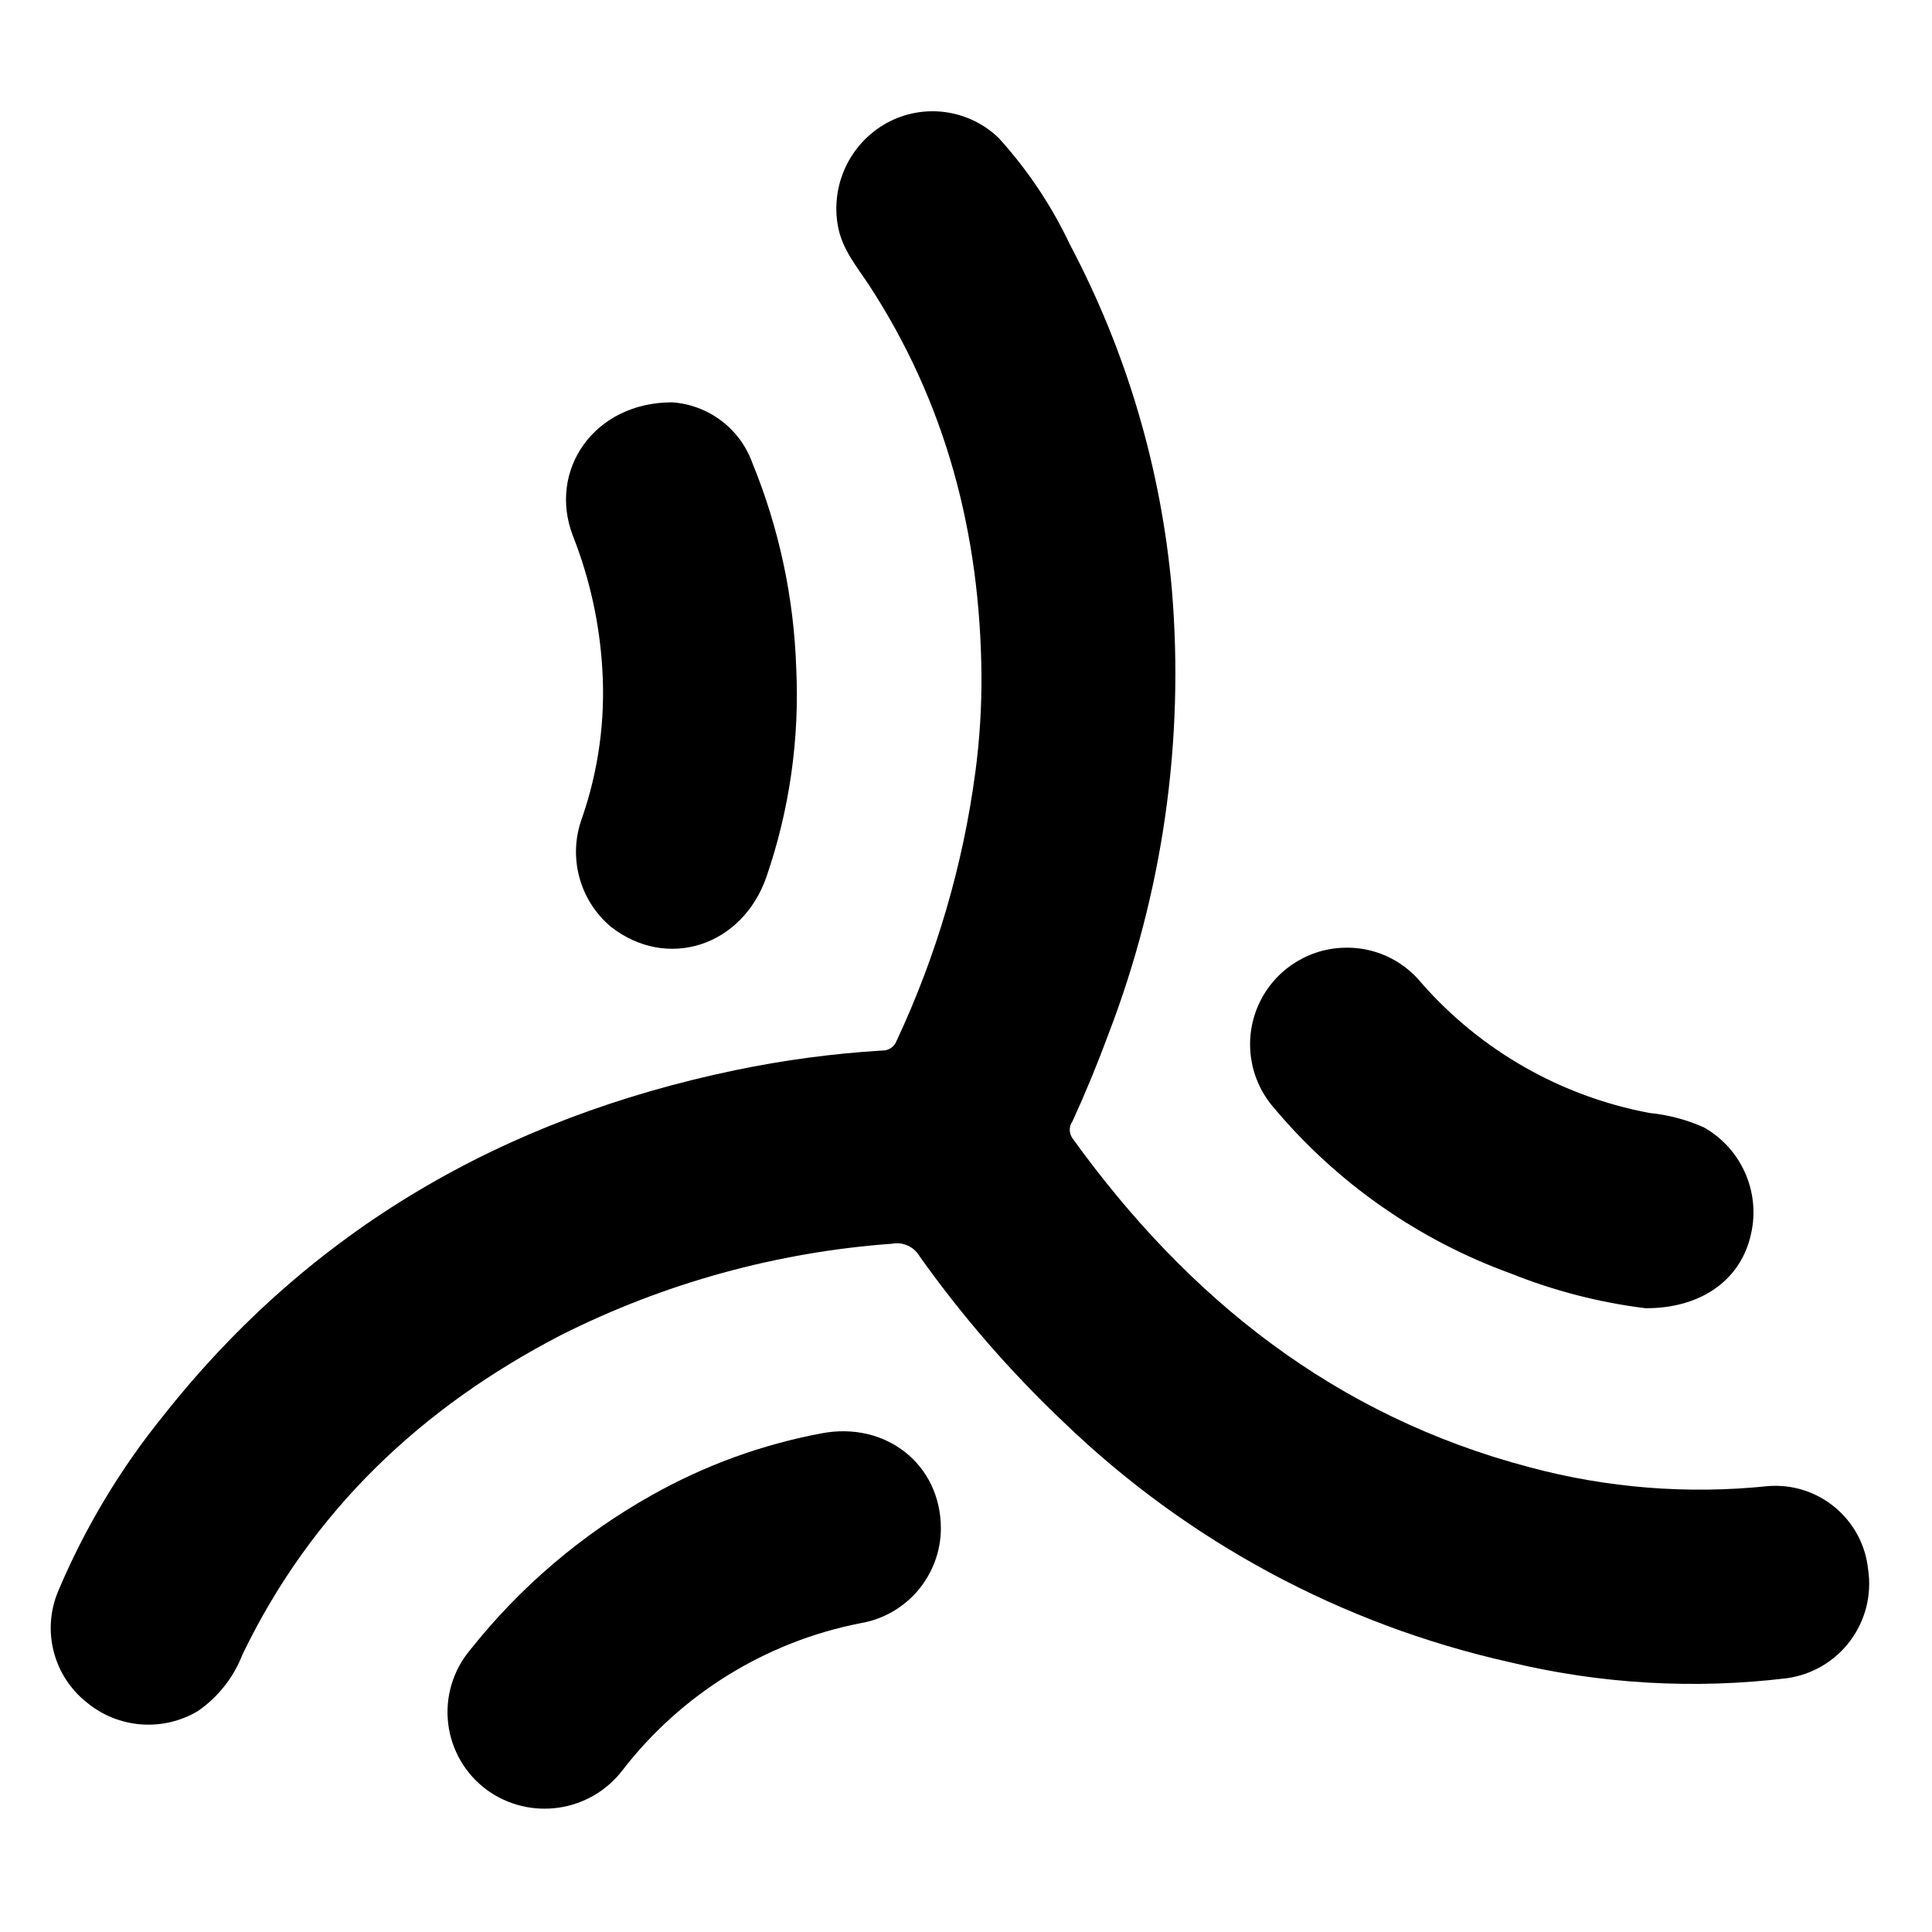
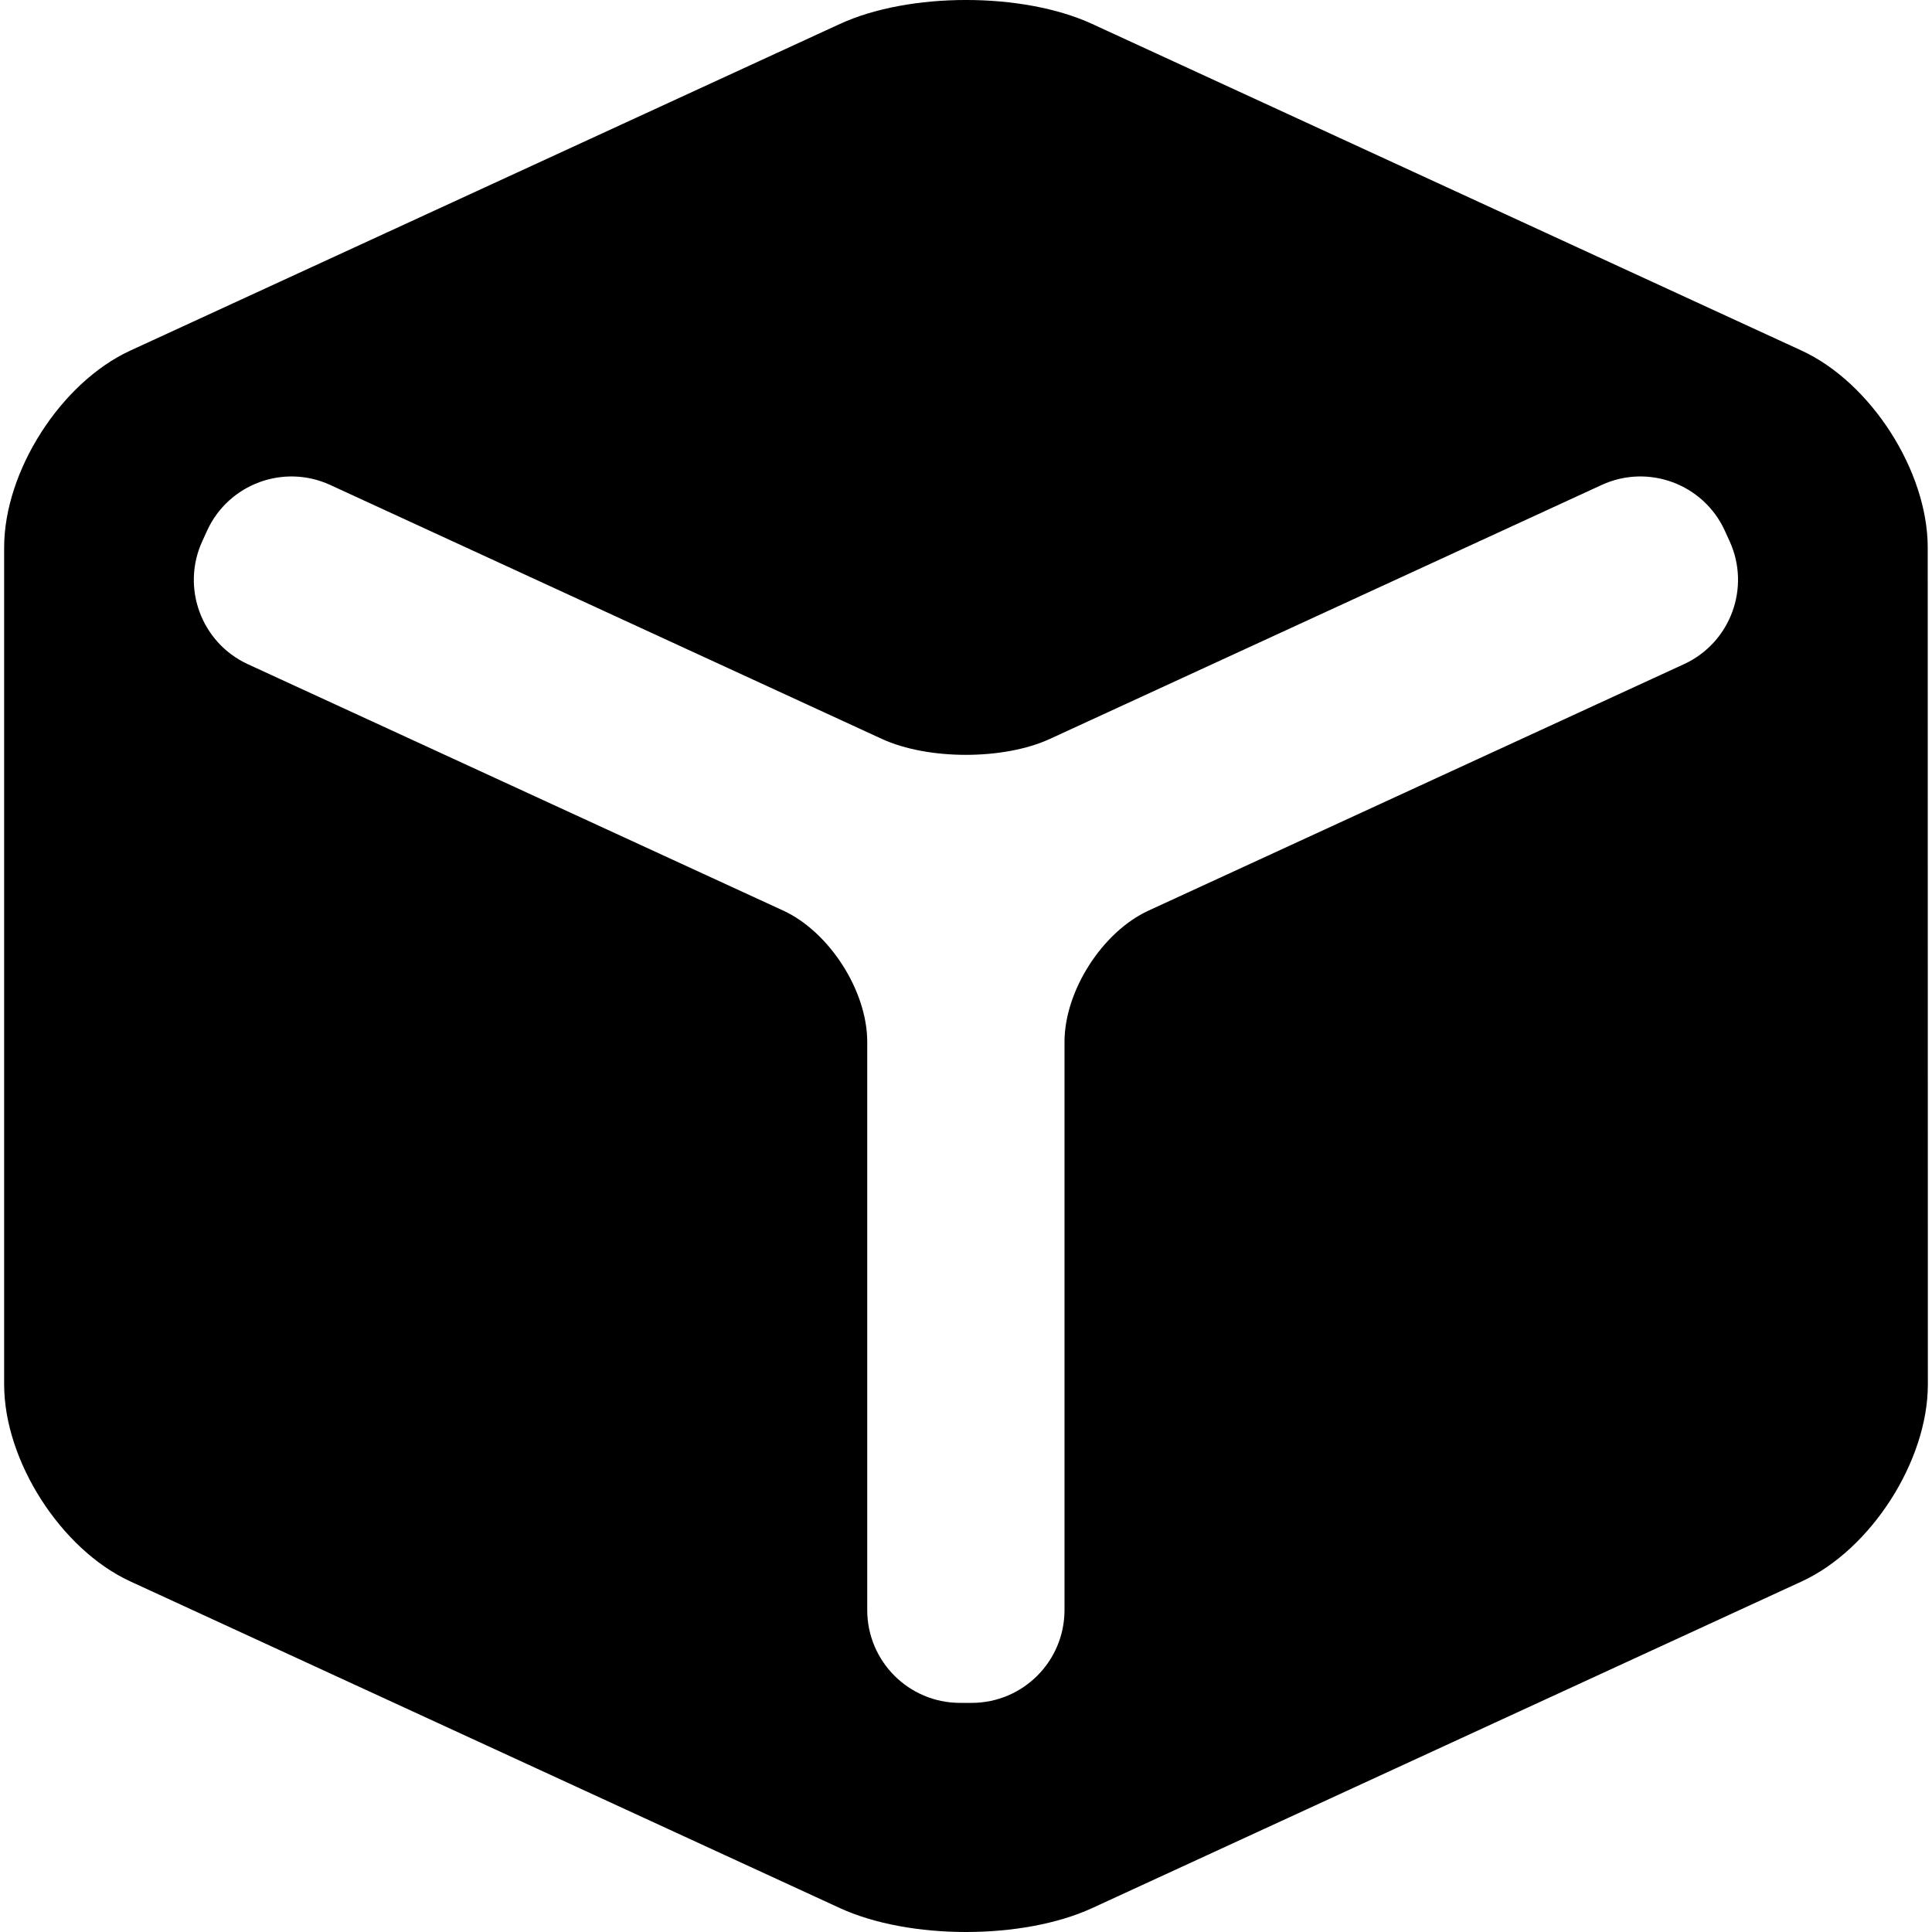
- <svg xmlns="http://www.w3.org/2000/svg" viewBox="0 0 160 160">
-   <path d="M81.28 55.9c-.1-11.67-2.93-22.55-9.37-32.38-1-1.5-2.14-2.86-2.5-4.71a8.1 8.1 0 014-8.61 7.89 7.89 0 019.3 1.23 35.999 35.999 0 015.9 8.83 75.18 75.18 0 018.44 28.58 83.211 83.211 0 01-5.23 36.74 102.983 102.983 0 01-3 7.28 1.2 1.2 0 000 1.41c9.58 13.3 21.76 23 37.85 27.24a54.37 54.37 0 0019.68 1.57 7.72 7.72 0 018.36 6.9 7.903 7.903 0 01-6.7 9 64.744 64.744 0 01-23-1.33 77.68 77.68 0 01-36.93-19.88 93.628 93.628 0 01-11.91-13.71 2.18 2.18 0 00-2.3-1.06 72.744 72.744 0 00-27.38 7.55c-11.6 6-20.67 14.58-26.4 26.45a10.134 10.134 0 01-3.7 4.7 8 8 0 01-9.19-.7 7.86 7.86 0 01-2.36-9.28 60.324 60.324 0 018.72-14.52c12.2-15.43 28.21-24.59 47.32-28.57A85.085 85.085 0 0173.07 87c.524.015 1-.307 1.18-.8a76.06 76.06 0 006.53-22.3c.351-2.652.518-5.325.5-8z" fill="currentColor" />
-   <path d="M136.26 108.34a44.742 44.742 0 01-11.13-2.87 46.108 46.108 0 01-19.66-13.76 8 8 0 015.72-13.22 7.93 7.93 0 016.54 2.93 33.27 33.27 0 0018.87 10.75c1.546.155 3.058.553 4.48 1.18a8.08 8.08 0 013.84 9.21c-.92 3.52-4.13 5.81-8.66 5.78zm-80.6-75.02a7.61 7.61 0 016.64 5 49.139 49.139 0 013.64 17 46.33 46.33 0 01-2.46 17.28c-2 5.77-8.24 7.79-12.89 4.15a8.1 8.1 0 01-2.39-9 31.679 31.679 0 001.68-12.36 35.77 35.77 0 00-2.43-11c-2.1-5.45 1.75-11.07 8.21-11.07zm22.26 93.25a8 8 0 01-6.68 7.86 32.88 32.88 0 00-19.7 12.19 8.13 8.13 0 01-11.21 1.62 8 8 0 01-1.41-11.58A51.043 51.043 0 0154 123.81a45.842 45.842 0 0114-5.1c5.35-1.04 9.91 2.56 9.92 7.86z" fill="currentColor" />
+ <svg viewBox="65 187.525 94.542 94.949" width="1em" height="1em">
+   <path fill="currentColor" d="M153.336 204.755c3.408 1.57 6.199 5.923 6.199 9.677l.007 41.133c0 3.756-2.791 8.11-6.199 9.68l-34.871 16.054c-3.408 1.567-8.988 1.567-12.398 0l-34.873-16.055C67.79 263.672 65 259.32 65 255.565v-41.133c0-3.754 2.791-8.107 6.2-9.677l34.874-16.053c3.41-1.57 8.99-1.57 12.398 0zm-32.094 27.522 26.328-12.118a4.564 4.564 0 002.231-6.032l-.248-.544a4.56 4.56 0 00-6.032-2.229l-27.124 12.484c-2.272 1.046-5.991 1.046-8.264 0l-27.117-12.484a4.56 4.56 0 00-6.032 2.23l-.248.543a4.563 4.563 0 002.229 6.035l26.32 12.113c2.273 1.046 4.132 3.946 4.132 6.45v27.939a4.563 4.563 0 004.549 4.55h.596a4.563 4.563 0 004.55-4.55v-27.936c0-2.502 1.858-5.407 4.13-6.451z" />
</svg>
